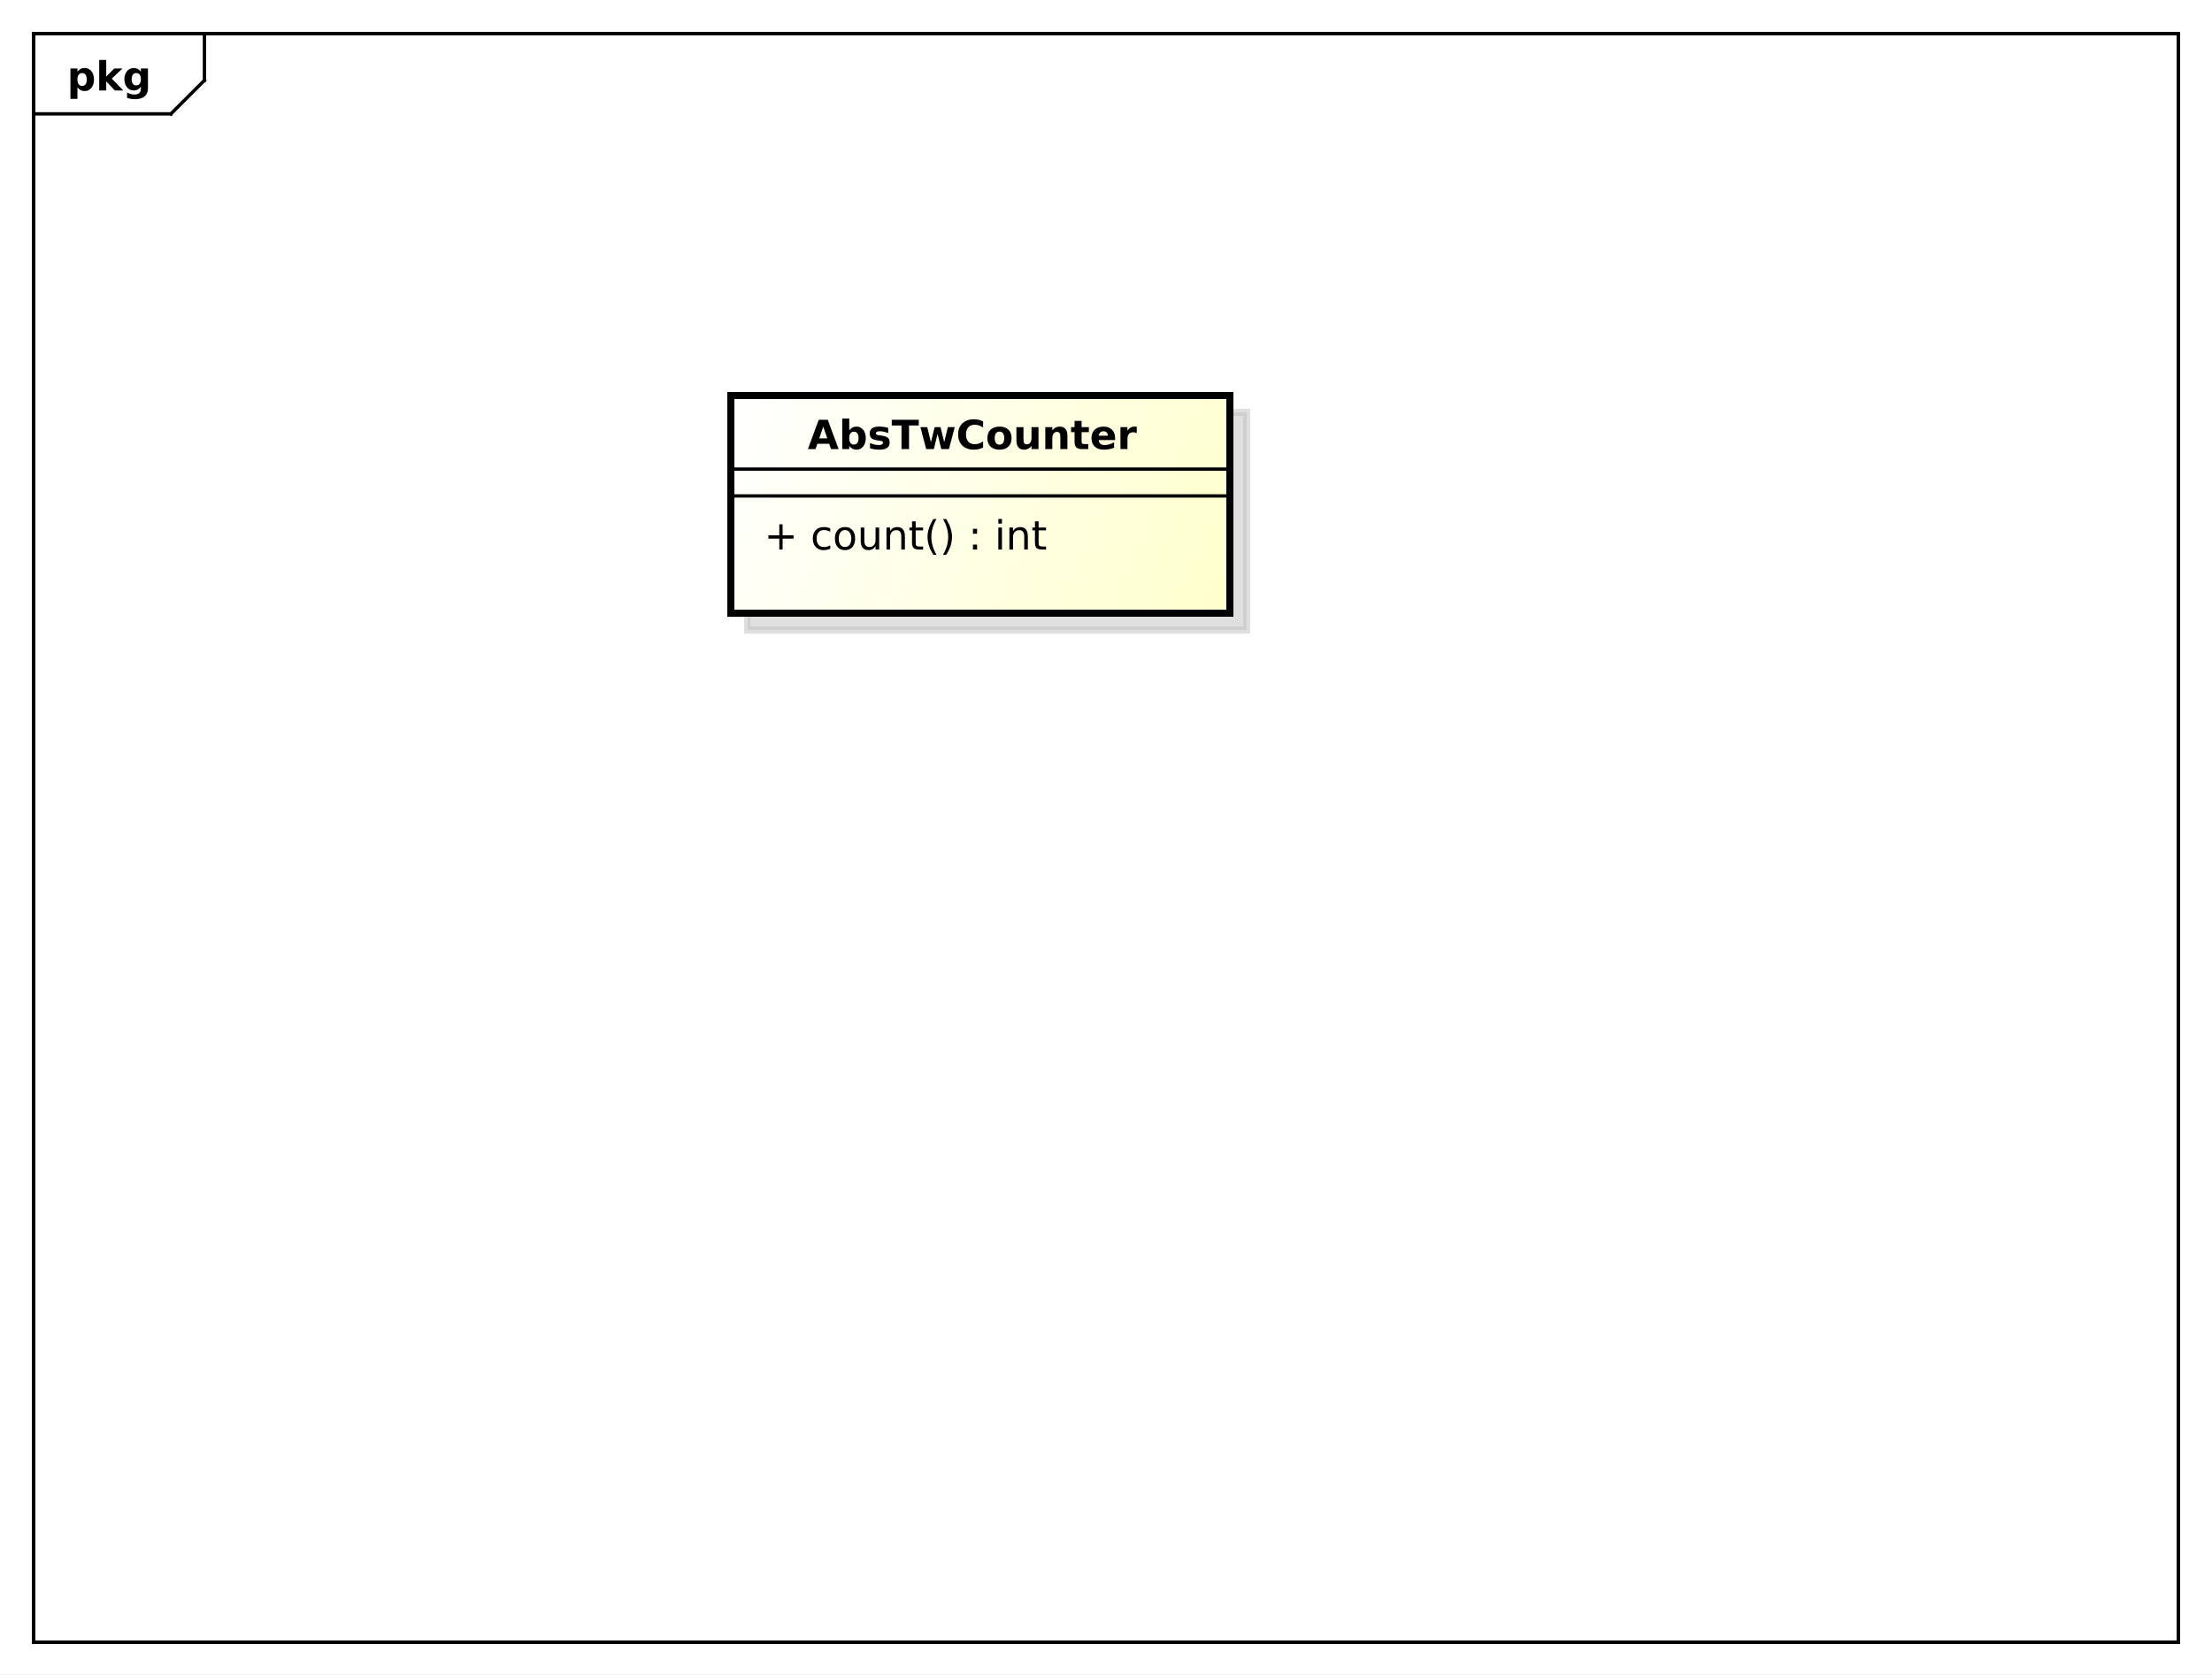
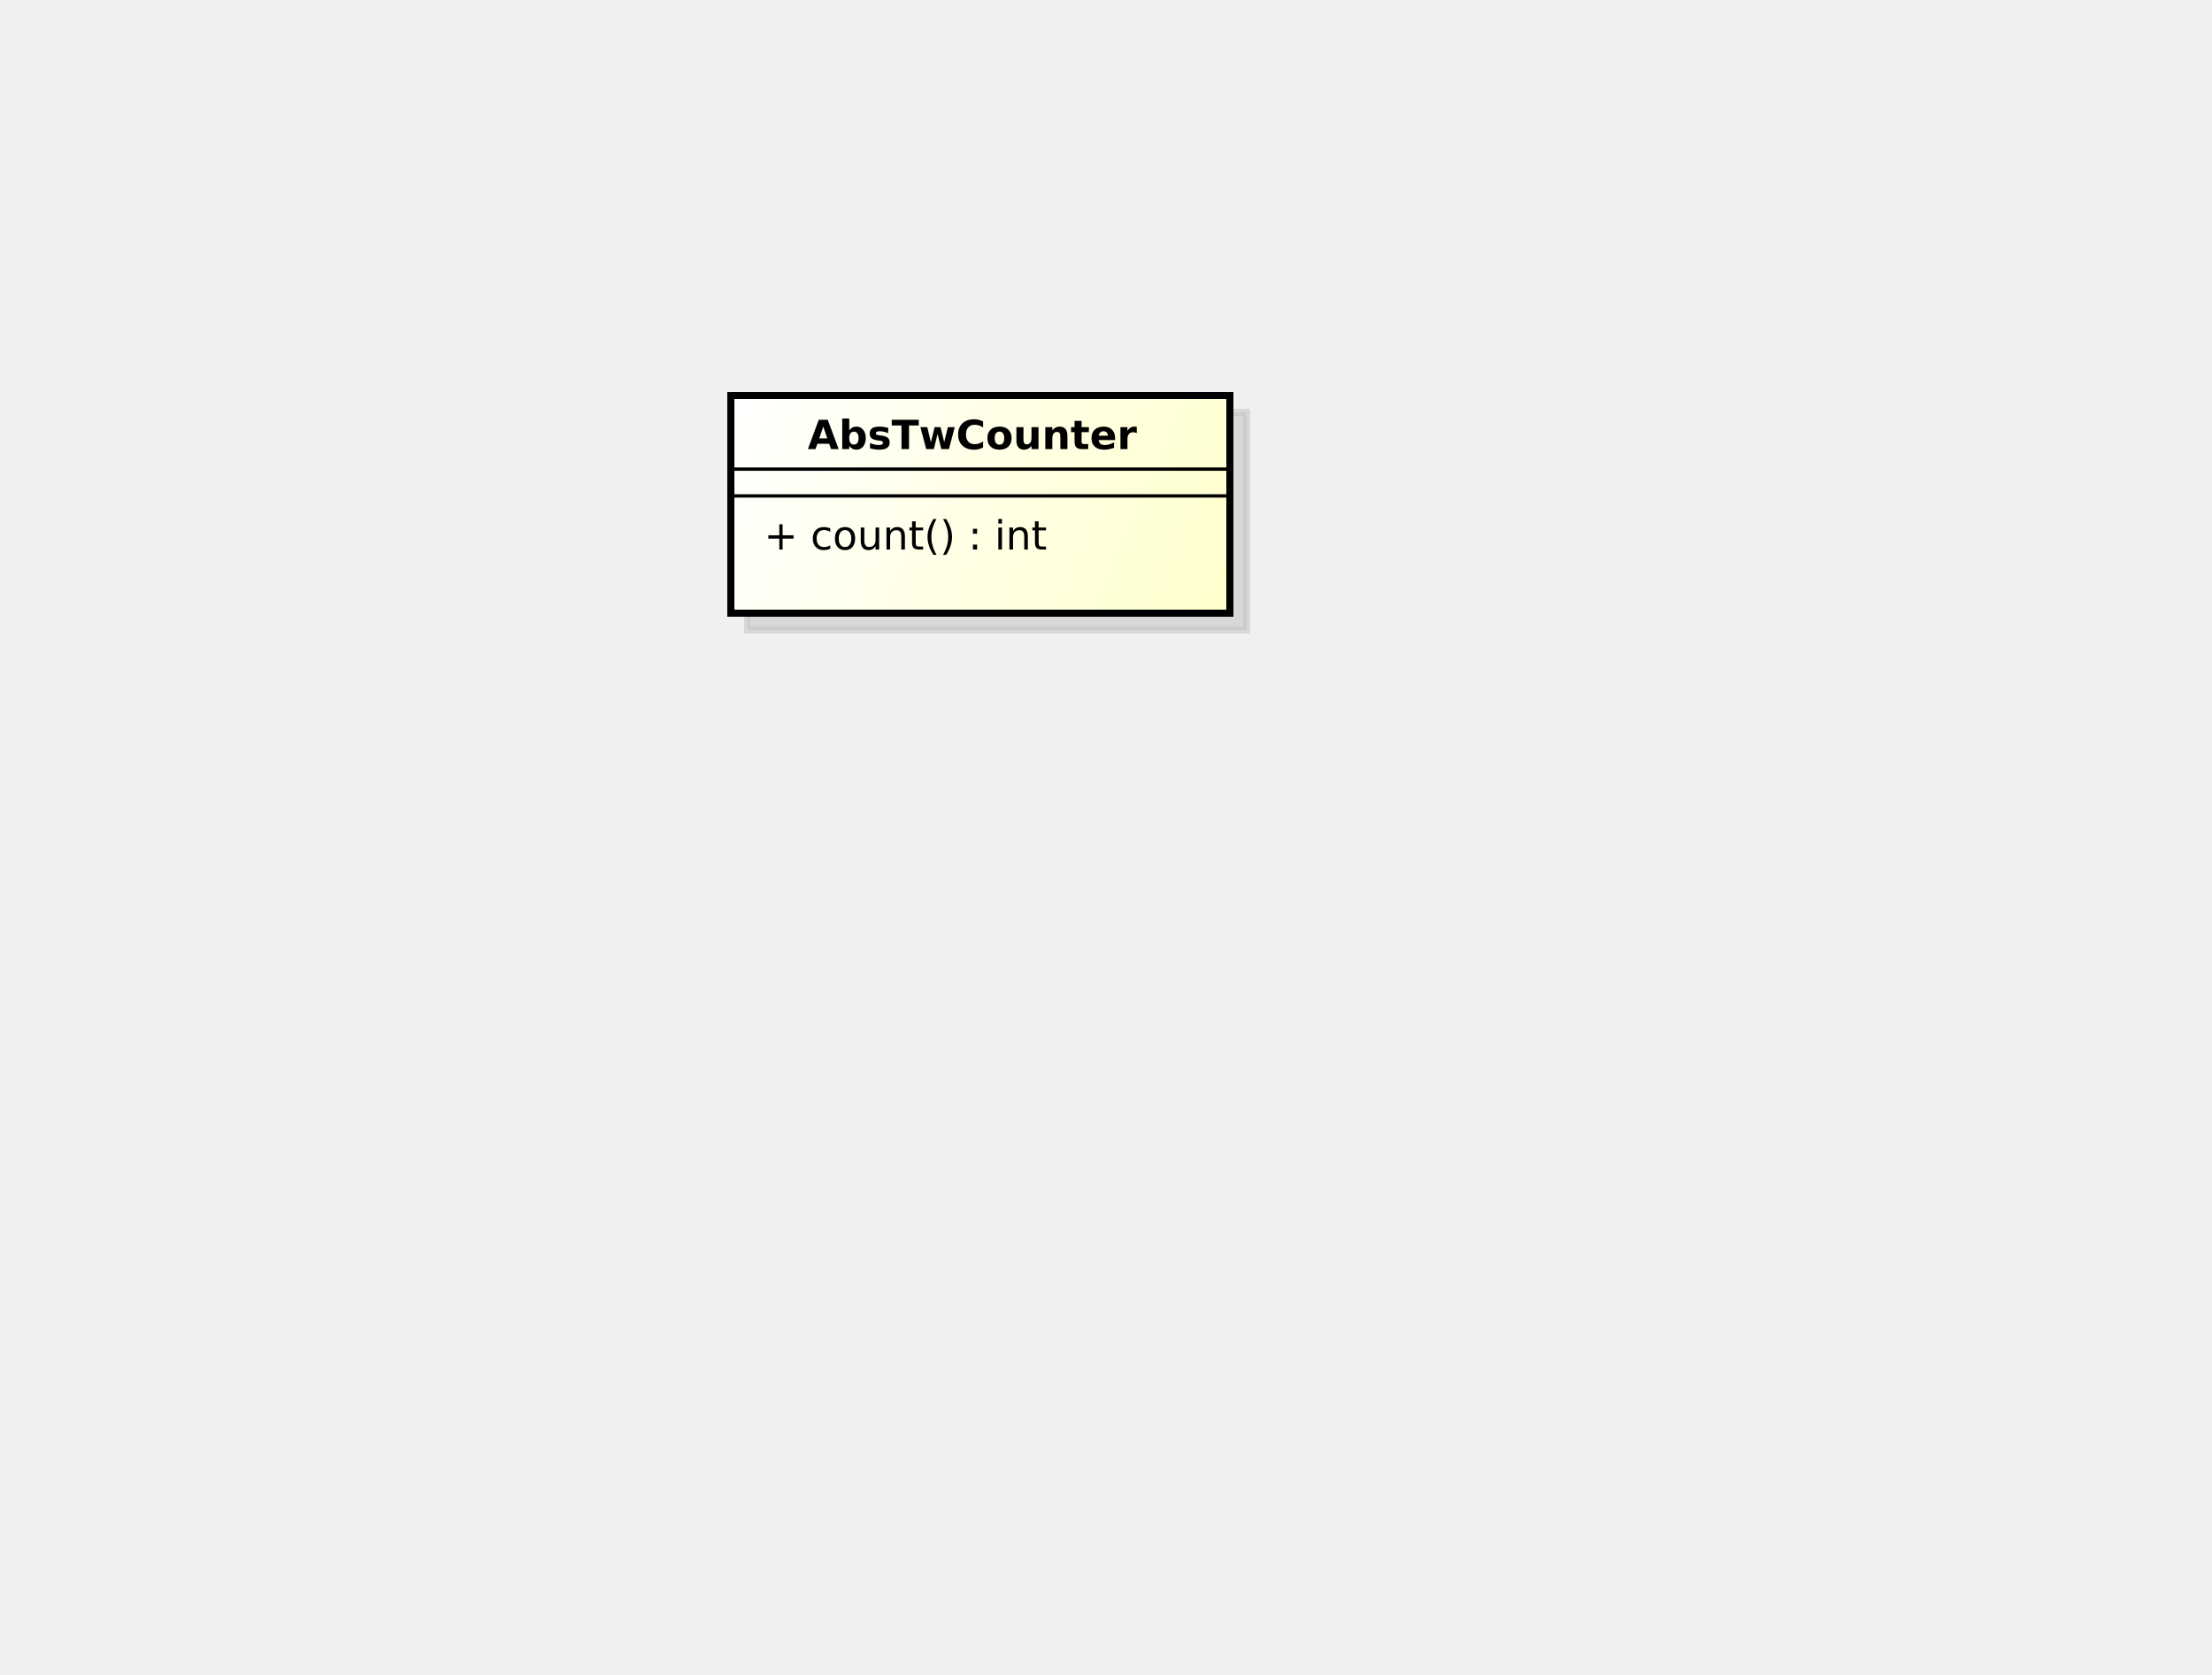
- <svg xmlns="http://www.w3.org/2000/svg" style="fill-opacity:1; color-rendering:auto; color-interpolation:auto; stroke:black; text-rendering:auto; stroke-linecap:square; stroke-miterlimit:10; stroke-opacity:1; shape-rendering:auto; fill:black; stroke-dasharray:none; font-weight:normal; stroke-width:1; font-family:'Dialog'; font-style:normal; stroke-linejoin:miter; font-size:12; stroke-dashoffset:0; image-rendering:auto;" width="880" height="666">
-   <defs id="genericDefs" />
-   <g>
+ <svg xmlns="http://www.w3.org/2000/svg" xmlns:xlink="http://www.w3.org/1999/xlink" style="fill-opacity:1; color-rendering:auto; color-interpolation:auto; stroke:black; text-rendering:auto; stroke-linecap:square; stroke-miterlimit:10; stroke-opacity:1; shape-rendering:auto; fill:black; stroke-dasharray:none; font-weight:normal; stroke-width:1; font-family:'Dialog'; font-style:normal; stroke-linejoin:miter; font-size:12; stroke-dashoffset:0; image-rendering:auto;" width="880" height="666" id="svg2" version="1.1">
+   <defs id="genericDefs">
+     <linearGradient xlink:href="#linearGradient1" id="linearGradient3405" gradientUnits="userSpaceOnUse" spreadMethod="pad" x1="218" y1="118" x2="367" y2="183" />
+     <linearGradient xlink:href="#linearGradient1" id="linearGradient3407" gradientUnits="userSpaceOnUse" spreadMethod="pad" x1="218" y1="118" x2="367" y2="183" />
+     <linearGradient xlink:href="#linearGradient1" id="linearGradient3409" gradientUnits="userSpaceOnUse" spreadMethod="pad" x1="218" y1="118" x2="367" y2="183" />
    <defs id="defs1">
-       <linearGradient x1="218" gradientUnits="userSpaceOnUse" x2="367" y1="118" y2="183" id="linearGradient1" spreadMethod="pad">
-         <stop style="stop-opacity:1; stop-color:white;" offset="0%" />
-         <stop style="stop-opacity:1; stop-color:rgb(255,255,204);" offset="100%" />
+       <linearGradient spreadMethod="pad" id="linearGradient1" y2="183" y1="118" x2="367" gradientUnits="userSpaceOnUse" x1="218">
+         <stop id="stop9" offset="0%" style="stop-opacity:1; stop-color:white;" />
+         <stop id="stop11" offset="100%" style="stop-opacity:1; stop-color:rgb(255,255,204);" />
      </linearGradient>
-       <clipPath clipPathUnits="userSpaceOnUse" id="clipPath1">
-         <path d="M0 0 L880 0 L880 666 L0 666 L0 0 Z" />
+       <clipPath id="clipPath1" clipPathUnits="userSpaceOnUse">
+         <path id="path14" d="M0 0 L880 0 L880 666 L0 666 L0 0 Z" />
      </clipPath>
-       <clipPath clipPathUnits="userSpaceOnUse" id="clipPath2">
-         <path d="M0 0 L660 0 L660 499.5 L0 499.5 L0 0 Z" />
+       <clipPath id="clipPath2" clipPathUnits="userSpaceOnUse">
+         <path id="path17" d="M0 0 L660 0 L660 499.5 L0 499.5 L0 0 Z" />
      </clipPath>
-       <clipPath clipPathUnits="userSpaceOnUse" id="clipPath3">
-         <path d="M-20 -27 L640 -27 L640 472.5 L-20 472.5 L-20 -27 Z" />
+       <clipPath id="clipPath3" clipPathUnits="userSpaceOnUse">
+         <path id="path20" d="M-20 -27 L640 -27 L640 472.5 L-20 472.5 L-20 -27 Z" />
      </clipPath>
-       <clipPath clipPathUnits="userSpaceOnUse" id="clipPath4">
-         <path d="M-5 -5 L655 -5 L655 494.5 L-5 494.5 L-5 -5 Z" />
+       <clipPath id="clipPath4" clipPathUnits="userSpaceOnUse">
+         <path id="path23" d="M-5 -5 L655 -5 L655 494.5 L-5 494.5 L-5 -5 Z" />
      </clipPath>
-       <clipPath clipPathUnits="userSpaceOnUse" id="clipPath5">
-         <path d="M-228 -163.969 L432 -163.969 L432 335.531 L-228 335.531 L-228 -163.969 Z" />
+       <clipPath id="clipPath5" clipPathUnits="userSpaceOnUse">
+         <path id="path26" d="M-228 -163.969 L432 -163.969 L432 335.531 L-228 335.531 L-228 -163.969 Z" />
      </clipPath>
-       <clipPath clipPathUnits="userSpaceOnUse" id="clipPath6">
-         <path d="M-241 -134 L419 -134 L419 365.5 L-241 365.5 L-241 -134 Z" />
+       <clipPath id="clipPath6" clipPathUnits="userSpaceOnUse">
+         <path id="path29" d="M-241 -134 L419 -134 L419 365.5 L-241 365.5 L-241 -134 Z" />
      </clipPath>
    </defs>
-     <g style="fill:white; stroke:white;">
-       <rect x="0" y="0" width="880" style="clip-path:url(#clipPath1); stroke:none;" height="666" />
-     </g>
-     <g style="shape-rendering:crispEdges; text-rendering:geometricPrecision;" transform="scale(1.3333,1.3333)">
-       <rect x="10" y="10" width="640" style="fill:none; clip-path:url(#clipPath2);" height="480" />
-       <line x1="61" x2="61" y1="11" style="clip-path:url(#clipPath2); fill:none; text-rendering:optimizeLegibility; shape-rendering:auto;" y2="23.969" />
-       <line x1="61" x2="51" y1="23.969" style="clip-path:url(#clipPath2); fill:none; text-rendering:optimizeLegibility; shape-rendering:auto;" y2="33.969" />
-       <line x1="51" x2="10" y1="33.969" style="clip-path:url(#clipPath2); fill:none; text-rendering:optimizeLegibility; shape-rendering:auto;" y2="33.969" />
-     </g>
-     <g style="text-rendering:optimizeLegibility; font-family:sans-serif; font-weight:bold;" transform="matrix(1.3333,0,0,1.3333,0,0) translate(20,27)">
-       <path d="M3.109 -0.953 L3.109 2.5 L1.016 2.5 L1.016 -6.562 L3.109 -6.562 L3.109 -5.609 Q3.547 -6.172 4.07 -6.445 Q4.594 -6.719 5.281 -6.719 Q6.5 -6.719 7.273 -5.758 Q8.047 -4.797 8.047 -3.281 Q8.047 -1.766 7.273 -0.797 Q6.5 0.172 5.281 0.172 Q4.594 0.172 4.07 -0.102 Q3.547 -0.375 3.109 -0.953 ZM4.5 -5.203 Q3.828 -5.203 3.469 -4.703 Q3.109 -4.203 3.109 -3.281 Q3.109 -2.344 3.469 -1.852 Q3.828 -1.359 4.5 -1.359 Q5.172 -1.359 5.531 -1.852 Q5.891 -2.344 5.891 -3.281 Q5.891 -4.219 5.531 -4.711 Q5.172 -5.203 4.5 -5.203 ZM9.605 -9.125 L11.699 -9.125 L11.699 -4.156 L14.105 -6.562 L16.543 -6.562 L13.34 -3.547 L16.793 0 L14.262 0 L11.699 -2.734 L11.699 0 L9.605 0 L9.605 -9.125 ZM22.039 -1.109 Q21.617 -0.547 21.094 -0.273 Q20.57 0 19.883 0 Q18.68 0 17.898 -0.945 Q17.117 -1.891 17.117 -3.359 Q17.117 -4.828 17.898 -5.766 Q18.68 -6.703 19.883 -6.703 Q20.57 -6.703 21.094 -6.438 Q21.617 -6.172 22.039 -5.594 L22.039 -6.562 L24.148 -6.562 L24.148 -0.656 Q24.148 0.922 23.148 1.758 Q22.148 2.594 20.258 2.594 Q19.648 2.594 19.07 2.5 Q18.492 2.406 17.914 2.203 L17.914 0.578 Q18.461 0.891 18.992 1.047 Q19.523 1.203 20.055 1.203 Q21.086 1.203 21.562 0.75 Q22.039 0.297 22.039 -0.656 L22.039 -1.109 ZM20.664 -5.203 Q20.008 -5.203 19.648 -4.719 Q19.289 -4.234 19.289 -3.359 Q19.289 -2.453 19.641 -1.992 Q19.992 -1.531 20.664 -1.531 Q21.32 -1.531 21.68 -2.008 Q22.039 -2.484 22.039 -3.359 Q22.039 -4.234 21.68 -4.719 Q21.32 -5.203 20.664 -5.203 Z" style="clip-path:url(#clipPath3); stroke:none;" />
-     </g>
-     <g transform="matrix(1.3333,0,0,1.3333,0,0) translate(5,5)" style="fill-opacity:0.502; fill:rgb(192,192,192); text-rendering:geometricPrecision; font-family:sans-serif; shape-rendering:crispEdges; stroke:rgb(192,192,192); font-weight:bold; stroke-width:2; stroke-opacity:0.502;">
-       <rect x="218" y="118" width="149" style="clip-path:url(#clipPath4); stroke:none;" height="65" />
-       <rect x="218" y="118" width="149" style="fill:none; clip-path:url(#clipPath4);" height="65" />
-     </g>
-     <g transform="matrix(1.3333,0,0,1.3333,0,0)" style="fill:url(#linearGradient1); text-rendering:geometricPrecision; font-family:sans-serif; shape-rendering:crispEdges; stroke:url(#linearGradient1); font-weight:bold; stroke-width:2;">
-       <rect x="218" y="118" width="149" style="clip-path:url(#clipPath2); stroke:none;" height="65" />
-       <rect x="218" y="118" width="149" style="clip-path:url(#clipPath2); fill:none; stroke:black;" height="65" />
-     </g>
-     <g style="text-rendering:optimizeLegibility; stroke-width:2; font-family:sans-serif;" transform="matrix(1.3333,0,0,1.3333,0,0) translate(228,163.9688)">
-       <path d="M5.516 -7.531 L5.516 -4.266 L8.781 -4.266 L8.781 -3.266 L5.516 -3.266 L5.516 0 L4.531 0 L4.531 -3.266 L1.266 -3.266 L1.266 -4.266 L4.531 -4.266 L4.531 -7.531 L5.516 -7.531 ZM19.729 -6.312 L19.729 -5.297 Q19.26 -5.562 18.807 -5.688 Q18.354 -5.812 17.885 -5.812 Q16.822 -5.812 16.244 -5.148 Q15.666 -4.484 15.666 -3.281 Q15.666 -2.078 16.244 -1.414 Q16.822 -0.75 17.885 -0.75 Q18.354 -0.75 18.807 -0.875 Q19.26 -1 19.729 -1.25 L19.729 -0.25 Q19.275 -0.047 18.791 0.062 Q18.307 0.172 17.76 0.172 Q16.275 0.172 15.4 -0.758 Q14.525 -1.688 14.525 -3.281 Q14.525 -4.875 15.408 -5.797 Q16.291 -6.719 17.838 -6.719 Q18.322 -6.719 18.799 -6.617 Q19.275 -6.516 19.729 -6.312 ZM24.139 -5.812 Q23.279 -5.812 22.771 -5.133 Q22.264 -4.453 22.264 -3.281 Q22.264 -2.094 22.764 -1.422 Q23.264 -0.75 24.139 -0.75 Q24.998 -0.75 25.506 -1.43 Q26.014 -2.109 26.014 -3.281 Q26.014 -4.438 25.506 -5.125 Q24.998 -5.812 24.139 -5.812 ZM24.139 -6.719 Q25.545 -6.719 26.35 -5.805 Q27.154 -4.891 27.154 -3.281 Q27.154 -1.672 26.35 -0.75 Q25.545 0.172 24.139 0.172 Q22.732 0.172 21.928 -0.75 Q21.123 -1.672 21.123 -3.281 Q21.123 -4.891 21.928 -5.805 Q22.732 -6.719 24.139 -6.719 ZM28.824 -2.594 L28.824 -6.562 L29.902 -6.562 L29.902 -2.625 Q29.902 -1.703 30.27 -1.234 Q30.637 -0.766 31.355 -0.766 Q32.23 -0.766 32.738 -1.32 Q33.246 -1.875 33.246 -2.844 L33.246 -6.562 L34.324 -6.562 L34.324 0 L33.246 0 L33.246 -1.016 Q32.855 -0.406 32.34 -0.117 Q31.824 0.172 31.137 0.172 Q29.996 0.172 29.41 -0.531 Q28.824 -1.234 28.824 -2.594 ZM42.008 -3.969 L42.008 0 L40.93 0 L40.93 -3.922 Q40.93 -4.859 40.562 -5.32 Q40.195 -5.781 39.477 -5.781 Q38.602 -5.781 38.094 -5.227 Q37.586 -4.672 37.586 -3.703 L37.586 0 L36.508 0 L36.508 -6.562 L37.586 -6.562 L37.586 -5.547 Q37.977 -6.141 38.5 -6.43 Q39.023 -6.719 39.711 -6.719 Q40.836 -6.719 41.422 -6.023 Q42.008 -5.328 42.008 -3.969 ZM45.223 -8.422 L45.223 -6.562 L47.441 -6.562 L47.441 -5.719 L45.223 -5.719 L45.223 -2.156 Q45.223 -1.359 45.441 -1.133 Q45.66 -0.906 46.332 -0.906 L47.441 -0.906 L47.441 0 L46.332 0 Q45.082 0 44.605 -0.469 Q44.129 -0.938 44.129 -2.156 L44.129 -5.719 L43.348 -5.719 L43.348 -6.562 L44.129 -6.562 L44.129 -8.422 L45.223 -8.422 ZM51.443 -9.109 Q50.662 -7.766 50.279 -6.445 Q49.897 -5.125 49.897 -3.766 Q49.897 -2.422 50.279 -1.094 Q50.662 0.234 51.443 1.578 L50.506 1.578 Q49.631 0.203 49.193 -1.125 Q48.756 -2.453 48.756 -3.766 Q48.756 -5.078 49.193 -6.398 Q49.631 -7.719 50.506 -9.109 L51.443 -9.109 ZM53.375 -9.109 L54.312 -9.109 Q55.188 -7.719 55.625 -6.398 Q56.062 -5.078 56.062 -3.766 Q56.062 -2.453 55.625 -1.125 Q55.188 0.203 54.312 1.578 L53.375 1.578 Q54.141 0.234 54.531 -1.094 Q54.922 -2.422 54.922 -3.766 Q54.922 -5.125 54.531 -6.445 Q54.141 -7.766 53.375 -9.109 ZM62.309 -1.484 L63.543 -1.484 L63.543 0 L62.309 0 L62.309 -1.484 ZM62.309 -6.203 L63.543 -6.203 L63.543 -4.719 L62.309 -4.719 L62.309 -6.203 ZM69.885 -6.562 L70.963 -6.562 L70.963 0 L69.885 0 L69.885 -6.562 ZM69.885 -9.125 L70.963 -9.125 L70.963 -7.75 L69.885 -7.75 L69.885 -9.125 ZM78.688 -3.969 L78.688 0 L77.609 0 L77.609 -3.922 Q77.609 -4.859 77.242 -5.32 Q76.875 -5.781 76.156 -5.781 Q75.281 -5.781 74.773 -5.227 Q74.266 -4.672 74.266 -3.703 L74.266 0 L73.188 0 L73.188 -6.562 L74.266 -6.562 L74.266 -5.547 Q74.656 -6.141 75.18 -6.43 Q75.703 -6.719 76.391 -6.719 Q77.516 -6.719 78.102 -6.023 Q78.688 -5.328 78.688 -3.969 ZM81.902 -8.422 L81.902 -6.562 L84.121 -6.562 L84.121 -5.719 L81.902 -5.719 L81.902 -2.156 Q81.902 -1.359 82.121 -1.133 Q82.34 -0.906 83.012 -0.906 L84.121 -0.906 L84.121 0 L83.012 0 Q81.762 0 81.285 -0.469 Q80.809 -0.938 80.809 -2.156 L80.809 -5.719 L80.027 -5.719 L80.027 -6.562 L80.809 -6.562 L80.809 -8.422 L81.902 -8.422 Z" style="clip-path:url(#clipPath5); stroke:none;" />
-     </g>
-     <g style="font-family:sans-serif; text-rendering:optimizeLegibility;" transform="matrix(1.3333,0,0,1.3333,0,0)">
-       <line x1="218" x2="367" y1="147.969" style="fill:none; clip-path:url(#clipPath2);" y2="147.969" />
-       <line x1="218" x2="367" y1="139.969" style="fill:none; clip-path:url(#clipPath2);" y2="139.969" />
-     </g>
-     <g style="text-rendering:optimizeLegibility; font-family:sans-serif; font-weight:bold;" transform="matrix(1.3333,0,0,1.3333,0,0) translate(241,134)">
-       <path d="M6.406 -1.594 L2.891 -1.594 L2.328 0 L0.062 0 L3.297 -8.75 L5.984 -8.75 L9.234 0 L6.969 0 L6.406 -1.594 ZM3.453 -3.219 L5.844 -3.219 L4.641 -6.703 L3.453 -3.219 ZM13.787 -1.359 Q14.459 -1.359 14.818 -1.852 Q15.178 -2.344 15.178 -3.281 Q15.178 -4.219 14.818 -4.711 Q14.459 -5.203 13.787 -5.203 Q13.115 -5.203 12.756 -4.703 Q12.396 -4.203 12.396 -3.281 Q12.396 -2.344 12.756 -1.852 Q13.115 -1.359 13.787 -1.359 ZM12.396 -5.609 Q12.834 -6.172 13.357 -6.445 Q13.881 -6.719 14.568 -6.719 Q15.787 -6.719 16.561 -5.758 Q17.334 -4.797 17.334 -3.281 Q17.334 -1.766 16.561 -0.797 Q15.787 0.172 14.568 0.172 Q13.881 0.172 13.357 -0.102 Q12.834 -0.375 12.396 -0.953 L12.396 0 L10.303 0 L10.303 -9.125 L12.396 -9.125 L12.396 -5.609 ZM24.018 -6.359 L24.018 -4.766 Q23.346 -5.047 22.713 -5.188 Q22.08 -5.328 21.533 -5.328 Q20.924 -5.328 20.635 -5.18 Q20.346 -5.031 20.346 -4.719 Q20.346 -4.469 20.564 -4.336 Q20.783 -4.203 21.361 -4.125 L21.721 -4.078 Q23.346 -3.875 23.9 -3.406 Q24.455 -2.938 24.455 -1.938 Q24.455 -0.891 23.682 -0.359 Q22.908 0.172 21.377 0.172 Q20.721 0.172 20.025 0.07 Q19.33 -0.031 18.596 -0.234 L18.596 -1.828 Q19.221 -1.531 19.885 -1.375 Q20.549 -1.219 21.221 -1.219 Q21.846 -1.219 22.15 -1.391 Q22.455 -1.562 22.455 -1.906 Q22.455 -2.188 22.244 -2.32 Q22.033 -2.453 21.393 -2.531 L21.018 -2.578 Q19.627 -2.75 19.064 -3.227 Q18.502 -3.703 18.502 -4.672 Q18.502 -5.719 19.213 -6.219 Q19.924 -6.719 21.408 -6.719 Q21.986 -6.719 22.627 -6.633 Q23.268 -6.547 24.018 -6.359 ZM25.082 -8.75 L33.145 -8.75 L33.145 -7.047 L30.238 -7.047 L30.238 0 L27.988 0 L27.988 -7.047 L25.082 -7.047 L25.082 -8.75 ZM33.627 -6.562 L35.674 -6.562 L36.768 -2.047 L37.877 -6.562 L39.627 -6.562 L40.736 -2.094 L41.83 -6.562 L43.877 -6.562 L42.143 0 L39.861 0 L38.752 -4.516 L37.643 0 L35.361 0 L33.627 -6.562 ZM52.338 -0.484 Q51.713 -0.156 51.041 0.008 Q50.369 0.172 49.635 0.172 Q47.447 0.172 46.166 -1.055 Q44.885 -2.281 44.885 -4.359 Q44.885 -6.469 46.166 -7.688 Q47.447 -8.906 49.635 -8.906 Q50.369 -8.906 51.041 -8.742 Q51.713 -8.578 52.338 -8.25 L52.338 -6.453 Q51.697 -6.875 51.088 -7.07 Q50.478 -7.266 49.807 -7.266 Q48.603 -7.266 47.916 -6.492 Q47.228 -5.719 47.228 -4.359 Q47.228 -3.016 47.916 -2.242 Q48.603 -1.469 49.807 -1.469 Q50.478 -1.469 51.088 -1.664 Q51.697 -1.859 52.338 -2.297 L52.338 -0.484 ZM57.223 -5.219 Q56.535 -5.219 56.168 -4.719 Q55.801 -4.219 55.801 -3.281 Q55.801 -2.328 56.168 -1.828 Q56.535 -1.328 57.223 -1.328 Q57.91 -1.328 58.277 -1.828 Q58.645 -2.328 58.645 -3.281 Q58.645 -4.219 58.277 -4.719 Q57.91 -5.219 57.223 -5.219 ZM57.223 -6.719 Q58.926 -6.719 59.879 -5.805 Q60.832 -4.891 60.832 -3.281 Q60.832 -1.656 59.879 -0.742 Q58.926 0.172 57.223 0.172 Q55.535 0.172 54.574 -0.742 Q53.613 -1.656 53.613 -3.281 Q53.613 -4.891 54.574 -5.805 Q55.535 -6.719 57.223 -6.719 ZM62.279 -2.562 L62.279 -6.562 L64.389 -6.562 L64.389 -5.906 Q64.389 -5.375 64.381 -4.57 Q64.373 -3.766 64.373 -3.5 Q64.373 -2.703 64.42 -2.352 Q64.467 -2 64.561 -1.844 Q64.686 -1.641 64.897 -1.531 Q65.107 -1.422 65.373 -1.422 Q66.029 -1.422 66.404 -1.922 Q66.779 -2.422 66.779 -3.328 L66.779 -6.562 L68.873 -6.562 L68.873 0 L66.779 0 L66.779 -0.953 Q66.311 -0.375 65.779 -0.102 Q65.248 0.172 64.607 0.172 Q63.467 0.172 62.873 -0.523 Q62.279 -1.219 62.279 -2.562 ZM77.494 -4 L77.494 0 L75.385 0 L75.385 -0.656 L75.385 -3.062 Q75.385 -3.906 75.346 -4.227 Q75.307 -4.547 75.213 -4.703 Q75.088 -4.906 74.877 -5.023 Q74.666 -5.141 74.4 -5.141 Q73.744 -5.141 73.369 -4.633 Q72.994 -4.125 72.994 -3.234 L72.994 0 L70.9 0 L70.9 -6.562 L72.994 -6.562 L72.994 -5.609 Q73.463 -6.172 73.994 -6.445 Q74.525 -6.719 75.182 -6.719 Q76.307 -6.719 76.9 -6.023 Q77.494 -5.328 77.494 -4 ZM81.725 -8.422 L81.725 -6.562 L83.897 -6.562 L83.897 -5.062 L81.725 -5.062 L81.725 -2.281 Q81.725 -1.828 81.904 -1.664 Q82.084 -1.5 82.631 -1.5 L83.709 -1.5 L83.709 0 L81.912 0 Q80.662 0 80.147 -0.516 Q79.631 -1.031 79.631 -2.281 L79.631 -5.062 L78.584 -5.062 L78.584 -6.562 L79.631 -6.562 L79.631 -8.422 L81.725 -8.422 ZM91.727 -3.297 L91.727 -2.703 L86.82 -2.703 Q86.898 -1.969 87.352 -1.594 Q87.805 -1.219 88.633 -1.219 Q89.289 -1.219 89.984 -1.422 Q90.68 -1.625 91.414 -2.016 L91.414 -0.406 Q90.664 -0.125 89.922 0.023 Q89.18 0.172 88.43 0.172 Q86.648 0.172 85.664 -0.734 Q84.68 -1.641 84.68 -3.281 Q84.68 -4.875 85.648 -5.797 Q86.617 -6.719 88.32 -6.719 Q89.867 -6.719 90.797 -5.789 Q91.727 -4.859 91.727 -3.297 ZM89.57 -4 Q89.57 -4.594 89.219 -4.961 Q88.867 -5.328 88.305 -5.328 Q87.695 -5.328 87.312 -4.984 Q86.93 -4.641 86.836 -4 L89.57 -4 ZM98.193 -4.781 Q97.912 -4.906 97.639 -4.969 Q97.365 -5.031 97.084 -5.031 Q96.287 -5.031 95.85 -4.508 Q95.412 -3.984 95.412 -3.031 L95.412 0 L93.318 0 L93.318 -6.562 L95.412 -6.562 L95.412 -5.484 Q95.818 -6.125 96.342 -6.422 Q96.865 -6.719 97.6 -6.719 Q97.693 -6.719 97.818 -6.711 Q97.943 -6.703 98.178 -6.672 L98.193 -4.781 Z" style="clip-path:url(#clipPath6); stroke:none;" />
-     </g>
+   </defs>
+   <g id="g49" style="font-weight:bold;font-family:sans-serif;fill:#c0c0c0;fill-opacity:0.502;stroke:#c0c0c0;stroke-width:2;stroke-opacity:0.502;shape-rendering:crispEdges;text-rendering:geometricPrecision" transform="matrix(1.3333,0,0,1.3333,6.6665,6.6665)">
+     <rect clip-path="url(#clipPath4)" id="rect51" height="65" style="stroke:none" width="149" y="118" x="218" />
+     <rect clip-path="url(#clipPath4)" id="rect53" height="65" style="fill:none" width="149" y="118" x="218" />
+   </g>
+   <g id="g55" style="font-weight:bold;font-family:sans-serif;fill:url(#linearGradient3407);stroke:url(#linearGradient3409);stroke-width:2;shape-rendering:crispEdges;text-rendering:geometricPrecision" transform="scale(1.3333,1.3333)">
+     <rect clip-path="url(#clipPath2)" id="rect57" height="65" style="fill:url(#linearGradient3405);stroke:none" width="149" y="118" x="218" />
+     <rect clip-path="url(#clipPath2)" id="rect59" height="65" style="fill:none;stroke:#000000" width="149" y="118" x="218" />
+   </g>
+   <g id="g61" transform="matrix(1.3333,0,0,1.3333,303.9924,218.6196)" style="font-family:sans-serif;stroke-width:2;text-rendering:optimizeLegibility">
+     <path clip-path="url(#clipPath5)" id="path63" style="stroke:none" d="m 5.516,-7.531 0,3.266 3.266,0 0,1 -3.266,0 0,3.266 -0.984,0 0,-3.266 -3.266,0 0,-1 3.266,0 0,-3.266 0.984,0 z m 14.213,1.219 0,1.016 q -0.469,-0.266 -0.922,-0.391 -0.453,-0.125 -0.922,-0.125 -1.062,0 -1.641,0.664 -0.578,0.664 -0.578,1.867 0,1.203 0.578,1.867 0.578,0.664 1.641,0.664 0.469,0 0.922,-0.125 Q 19.26,-1 19.729,-1.25 l 0,1 q -0.453,0.203 -0.938,0.312 -0.484,0.109 -1.031,0.109 -1.484,0 -2.359,-0.93 -0.875,-0.93 -0.875,-2.523 0,-1.594 0.883,-2.516 0.883,-0.922 2.43,-0.922 0.484,0 0.961,0.102 0.477,0.102 0.93,0.305 z m 4.41,0.5 q -0.859,0 -1.367,0.68 -0.508,0.68 -0.508,1.852 0,1.187 0.5,1.859 0.5,0.672 1.375,0.672 0.859,0 1.367,-0.68 0.508,-0.68 0.508,-1.851 0,-1.156 -0.508,-1.844 -0.508,-0.688 -1.367,-0.688 z m 0,-0.906 q 1.406,0 2.211,0.914 0.805,0.914 0.805,2.523 0,1.609 -0.805,2.531 -0.805,0.922 -2.211,0.922 -1.406,0 -2.211,-0.922 -0.805,-0.922 -0.805,-2.531 0,-1.609 0.805,-2.523 0.805,-0.914 2.211,-0.914 z m 4.686,4.125 0,-3.969 1.078,0 0,3.938 q 0,0.922 0.367,1.391 0.367,0.469 1.086,0.469 0.875,0 1.383,-0.555 0.508,-0.555 0.508,-1.524 l 0,-3.719 1.078,0 0,6.562 -1.078,0 0,-1.016 q -0.391,0.609 -0.906,0.898 -0.516,0.289 -1.203,0.289 -1.141,0 -1.726,-0.703 -0.586,-0.703 -0.586,-2.063 z m 13.184,-1.375 0,3.969 -1.078,0 0,-3.922 q 0,-0.938 -0.367,-1.398 -0.367,-0.461 -1.086,-0.461 -0.875,0 -1.383,0.555 -0.508,0.555 -0.508,1.524 l 0,3.703 -1.078,0 0,-6.562 1.078,0 0,1.016 q 0.391,-0.594 0.914,-0.883 0.523,-0.289 1.211,-0.289 1.125,0 1.711,0.695 0.586,0.695 0.586,2.055 z m 3.215,-4.453 0,1.859 2.219,0 0,0.844 -2.219,0 0,3.563 q 0,0.797 0.219,1.023 0.219,0.227 0.891,0.227 l 1.109,0 0,0.906 -1.109,0 q -1.25,0 -1.726,-0.469 -0.477,-0.469 -0.477,-1.687 l 0,-3.563 -0.781,0 0,-0.844 0.781,0 0,-1.859 1.094,0 z m 6.221,-0.688 q -0.781,1.344 -1.164,2.664 -0.383,1.32 -0.383,2.68 0,1.344 0.383,2.672 0.383,1.328 1.164,2.672 l -0.938,0 q -0.875,-1.375 -1.312,-2.703 -0.438,-1.328 -0.438,-2.641 0,-1.312 0.438,-2.633 0.438,-1.32 1.312,-2.711 l 0.938,0 z m 1.932,0 0.938,0 q 0.875,1.391 1.312,2.711 0.438,1.32 0.438,2.633 0,1.312 -0.438,2.641 -0.438,1.328 -1.312,2.703 l -0.938,0 q 0.766,-1.344 1.156,-2.672 0.391,-1.328 0.391,-2.672 0,-1.359 -0.391,-2.68 -0.391,-1.32 -1.156,-2.664 z m 8.934,7.625 1.234,0 0,1.484 -1.234,0 0,-1.484 z m 0,-4.719 1.234,0 0,1.484 -1.234,0 0,-1.484 z m 7.576,-0.359 1.078,0 0,6.562 -1.078,0 0,-6.562 z m 0,-2.562 1.078,0 0,1.375 -1.078,0 0,-1.375 z m 8.803,5.156 0,3.969 -1.078,0 0,-3.922 q 0,-0.938 -0.367,-1.398 -0.367,-0.461 -1.086,-0.461 -0.875,0 -1.383,0.555 -0.508,0.555 -0.508,1.524 l 0,3.703 -1.078,0 0,-6.562 1.078,0 0,1.016 q 0.391,-0.594 0.914,-0.883 0.523,-0.289 1.211,-0.289 1.125,0 1.711,0.695 0.586,0.695 0.586,2.055 z m 3.215,-4.453 0,1.859 2.219,0 0,0.844 -2.219,0 0,3.563 q 0,0.797 0.219,1.023 0.219,0.227 0.891,0.227 l 1.109,0 0,0.906 -1.109,0 q -1.25,0 -1.726,-0.469 -0.477,-0.469 -0.477,-1.687 l 0,-3.563 -0.781,0 0,-0.844 0.781,0 0,-1.859 1.094,0 z" />
+   </g>
+   <g id="g65" transform="scale(1.3333,1.3333)" style="font-family:sans-serif;text-rendering:optimizeLegibility">
+     <line clip-path="url(#clipPath2)" id="line67" y2="147.969" style="fill:none" y1="147.969" x2="367" x1="218" />
+     <line clip-path="url(#clipPath2)" id="line69" y2="139.969" style="fill:none" y1="139.969" x2="367" x1="218" />
+   </g>
+   <g id="g71" transform="matrix(1.3333,0,0,1.3333,321.3253,178.6622)" style="font-weight:bold;font-family:sans-serif;text-rendering:optimizeLegibility">
+     <path clip-path="url(#clipPath6)" id="path73" style="stroke:none" d="m 6.406,-1.594 -3.516,0 L 2.328,0 0.062,0 3.297,-8.75 5.984,-8.75 9.234,0 6.969,0 6.406,-1.594 Z m -2.953,-1.625 2.391,0 -1.203,-3.484 -1.188,3.484 z m 10.334,1.859 q 0.672,0 1.031,-0.492 0.359,-0.492 0.359,-1.43 0,-0.938 -0.359,-1.43 -0.359,-0.492 -1.031,-0.492 -0.672,0 -1.031,0.5 -0.359,0.5 -0.359,1.422 0,0.937 0.359,1.43 0.359,0.492 1.031,0.492 z m -1.391,-4.25 q 0.438,-0.562 0.961,-0.836 0.523,-0.274 1.211,-0.274 1.219,0 1.992,0.961 0.773,0.961 0.773,2.477 0,1.516 -0.773,2.484 -0.773,0.969 -1.992,0.969 -0.688,0 -1.211,-0.274 -0.523,-0.273 -0.961,-0.852 l 0,0.953 -2.094,0 0,-9.125 2.094,0 0,3.516 z m 11.621,-0.75 0,1.594 q -0.672,-0.281 -1.305,-0.422 -0.633,-0.141 -1.18,-0.141 -0.609,0 -0.898,0.148 -0.289,0.148 -0.289,0.461 0,0.25 0.219,0.383 0.219,0.133 0.797,0.211 l 0.359,0.047 q 1.625,0.203 2.18,0.672 0.555,0.469 0.555,1.469 0,1.047 -0.773,1.578 -0.773,0.531 -2.305,0.531 -0.656,0 -1.352,-0.102 -0.695,-0.102 -1.43,-0.305 l 0,-1.594 q 0.625,0.297 1.289,0.453 0.664,0.156 1.336,0.156 0.625,0 0.93,-0.172 0.305,-0.172 0.305,-0.516 0,-0.281 -0.211,-0.414 -0.211,-0.133 -0.852,-0.211 l -0.375,-0.047 Q 19.627,-2.75 19.064,-3.227 18.502,-3.703 18.502,-4.672 q 0,-1.047 0.711,-1.547 0.711,-0.5 2.195,-0.5 0.578,0 1.219,0.086 0.641,0.086 1.391,0.273 z m 1.064,-2.391 8.062,0 0,1.703 -2.906,0 0,7.047 -2.25,0 0,-7.047 -2.906,0 0,-1.703 z m 8.545,2.188 2.047,0 1.094,4.516 1.109,-4.516 1.75,0 1.109,4.469 1.094,-4.469 2.047,0 L 42.143,0 39.861,0 38.752,-4.516 37.643,0 35.361,0 33.627,-6.562 Z m 18.711,6.078 q -0.625,0.328 -1.297,0.492 -0.672,0.164 -1.406,0.164 -2.188,0 -3.469,-1.227 -1.281,-1.226 -1.281,-3.305 0,-2.109 1.281,-3.328 1.281,-1.219 3.469,-1.219 0.734,0 1.406,0.164 0.672,0.164 1.297,0.492 l 0,1.797 q -0.641,-0.422 -1.25,-0.617 -0.609,-0.195 -1.281,-0.195 -1.203,0 -1.891,0.773 -0.688,0.773 -0.688,2.133 0,1.344 0.688,2.117 0.688,0.773 1.891,0.773 0.672,0 1.281,-0.195 0.609,-0.195 1.25,-0.633 l 0,1.812 z m 4.885,-4.734 q -0.688,0 -1.055,0.5 -0.367,0.5 -0.367,1.438 0,0.953 0.367,1.453 0.367,0.5 1.055,0.5 0.688,0 1.055,-0.5 0.367,-0.5 0.367,-1.453 0,-0.938 -0.367,-1.438 -0.367,-0.5 -1.055,-0.5 z m 0,-1.5 q 1.703,0 2.656,0.914 0.953,0.914 0.953,2.523 0,1.625 -0.953,2.539 -0.953,0.914 -2.656,0.914 -1.688,0 -2.648,-0.914 -0.961,-0.914 -0.961,-2.539 0,-1.609 0.961,-2.523 0.961,-0.914 2.648,-0.914 z m 5.057,4.156 0,-4 2.109,0 0,0.656 q 0,0.531 -0.008,1.336 -0.008,0.805 -0.008,1.07 0,0.797 0.047,1.148 0.047,0.352 0.141,0.508 0.125,0.203 0.336,0.313 0.211,0.109 0.476,0.109 0.656,0 1.031,-0.5 0.375,-0.5 0.375,-1.406 l 0,-3.234 2.094,0 0,6.562 -2.094,0 0,-0.953 q -0.469,0.578 -1,0.852 -0.531,0.274 -1.172,0.274 -1.141,0 -1.734,-0.695 -0.594,-0.695 -0.594,-2.039 z M 77.494,-4 l 0,4 -2.109,0 0,-0.656 0,-2.406 q 0,-0.844 -0.039,-1.164 -0.039,-0.32 -0.133,-0.476 -0.125,-0.203 -0.336,-0.32 -0.211,-0.117 -0.477,-0.117 -0.656,0 -1.031,0.508 -0.375,0.508 -0.375,1.398 l 0,3.234 -2.094,0 0,-6.562 2.094,0 0,0.953 q 0.469,-0.562 1,-0.836 0.531,-0.274 1.188,-0.274 1.125,0 1.719,0.695 0.594,0.695 0.594,2.023 z m 4.231,-4.422 0,1.859 2.172,0 0,1.5 -2.172,0 0,2.781 q 0,0.453 0.18,0.617 Q 82.084,-1.5 82.631,-1.5 l 1.078,0 0,1.5 -1.797,0 q -1.25,0 -1.766,-0.516 -0.516,-0.516 -0.516,-1.766 l 0,-2.781 -1.047,0 0,-1.5 1.047,0 0,-1.859 2.094,0 z m 10.002,5.125 0,0.594 -4.906,0 q 0.078,0.734 0.531,1.109 0.453,0.375 1.281,0.375 0.656,0 1.352,-0.203 0.695,-0.203 1.43,-0.594 l 0,1.609 q -0.75,0.281 -1.492,0.43 -0.742,0.148 -1.492,0.148 -1.781,0 -2.766,-0.906 -0.984,-0.906 -0.984,-2.547 0,-1.594 0.969,-2.516 0.969,-0.922 2.672,-0.922 1.547,0 2.477,0.93 0.93,0.93 0.93,2.492 z M 89.57,-4 q 0,-0.594 -0.351,-0.961 -0.352,-0.367 -0.914,-0.367 -0.609,0 -0.992,0.344 Q 86.93,-4.641 86.836,-4 l 2.734,0 z m 8.623,-0.781 q -0.281,-0.125 -0.555,-0.188 -0.274,-0.062 -0.555,-0.062 -0.797,0 -1.234,0.523 -0.438,0.523 -0.438,1.477 l 0,3.031 -2.094,0 0,-6.562 2.094,0 0,1.078 q 0.406,-0.641 0.93,-0.938 0.523,-0.297 1.258,-0.297 0.094,0 0.219,0.008 0.125,0.008 0.359,0.039 l 0.016,1.891 z" />
  </g>
</svg>
